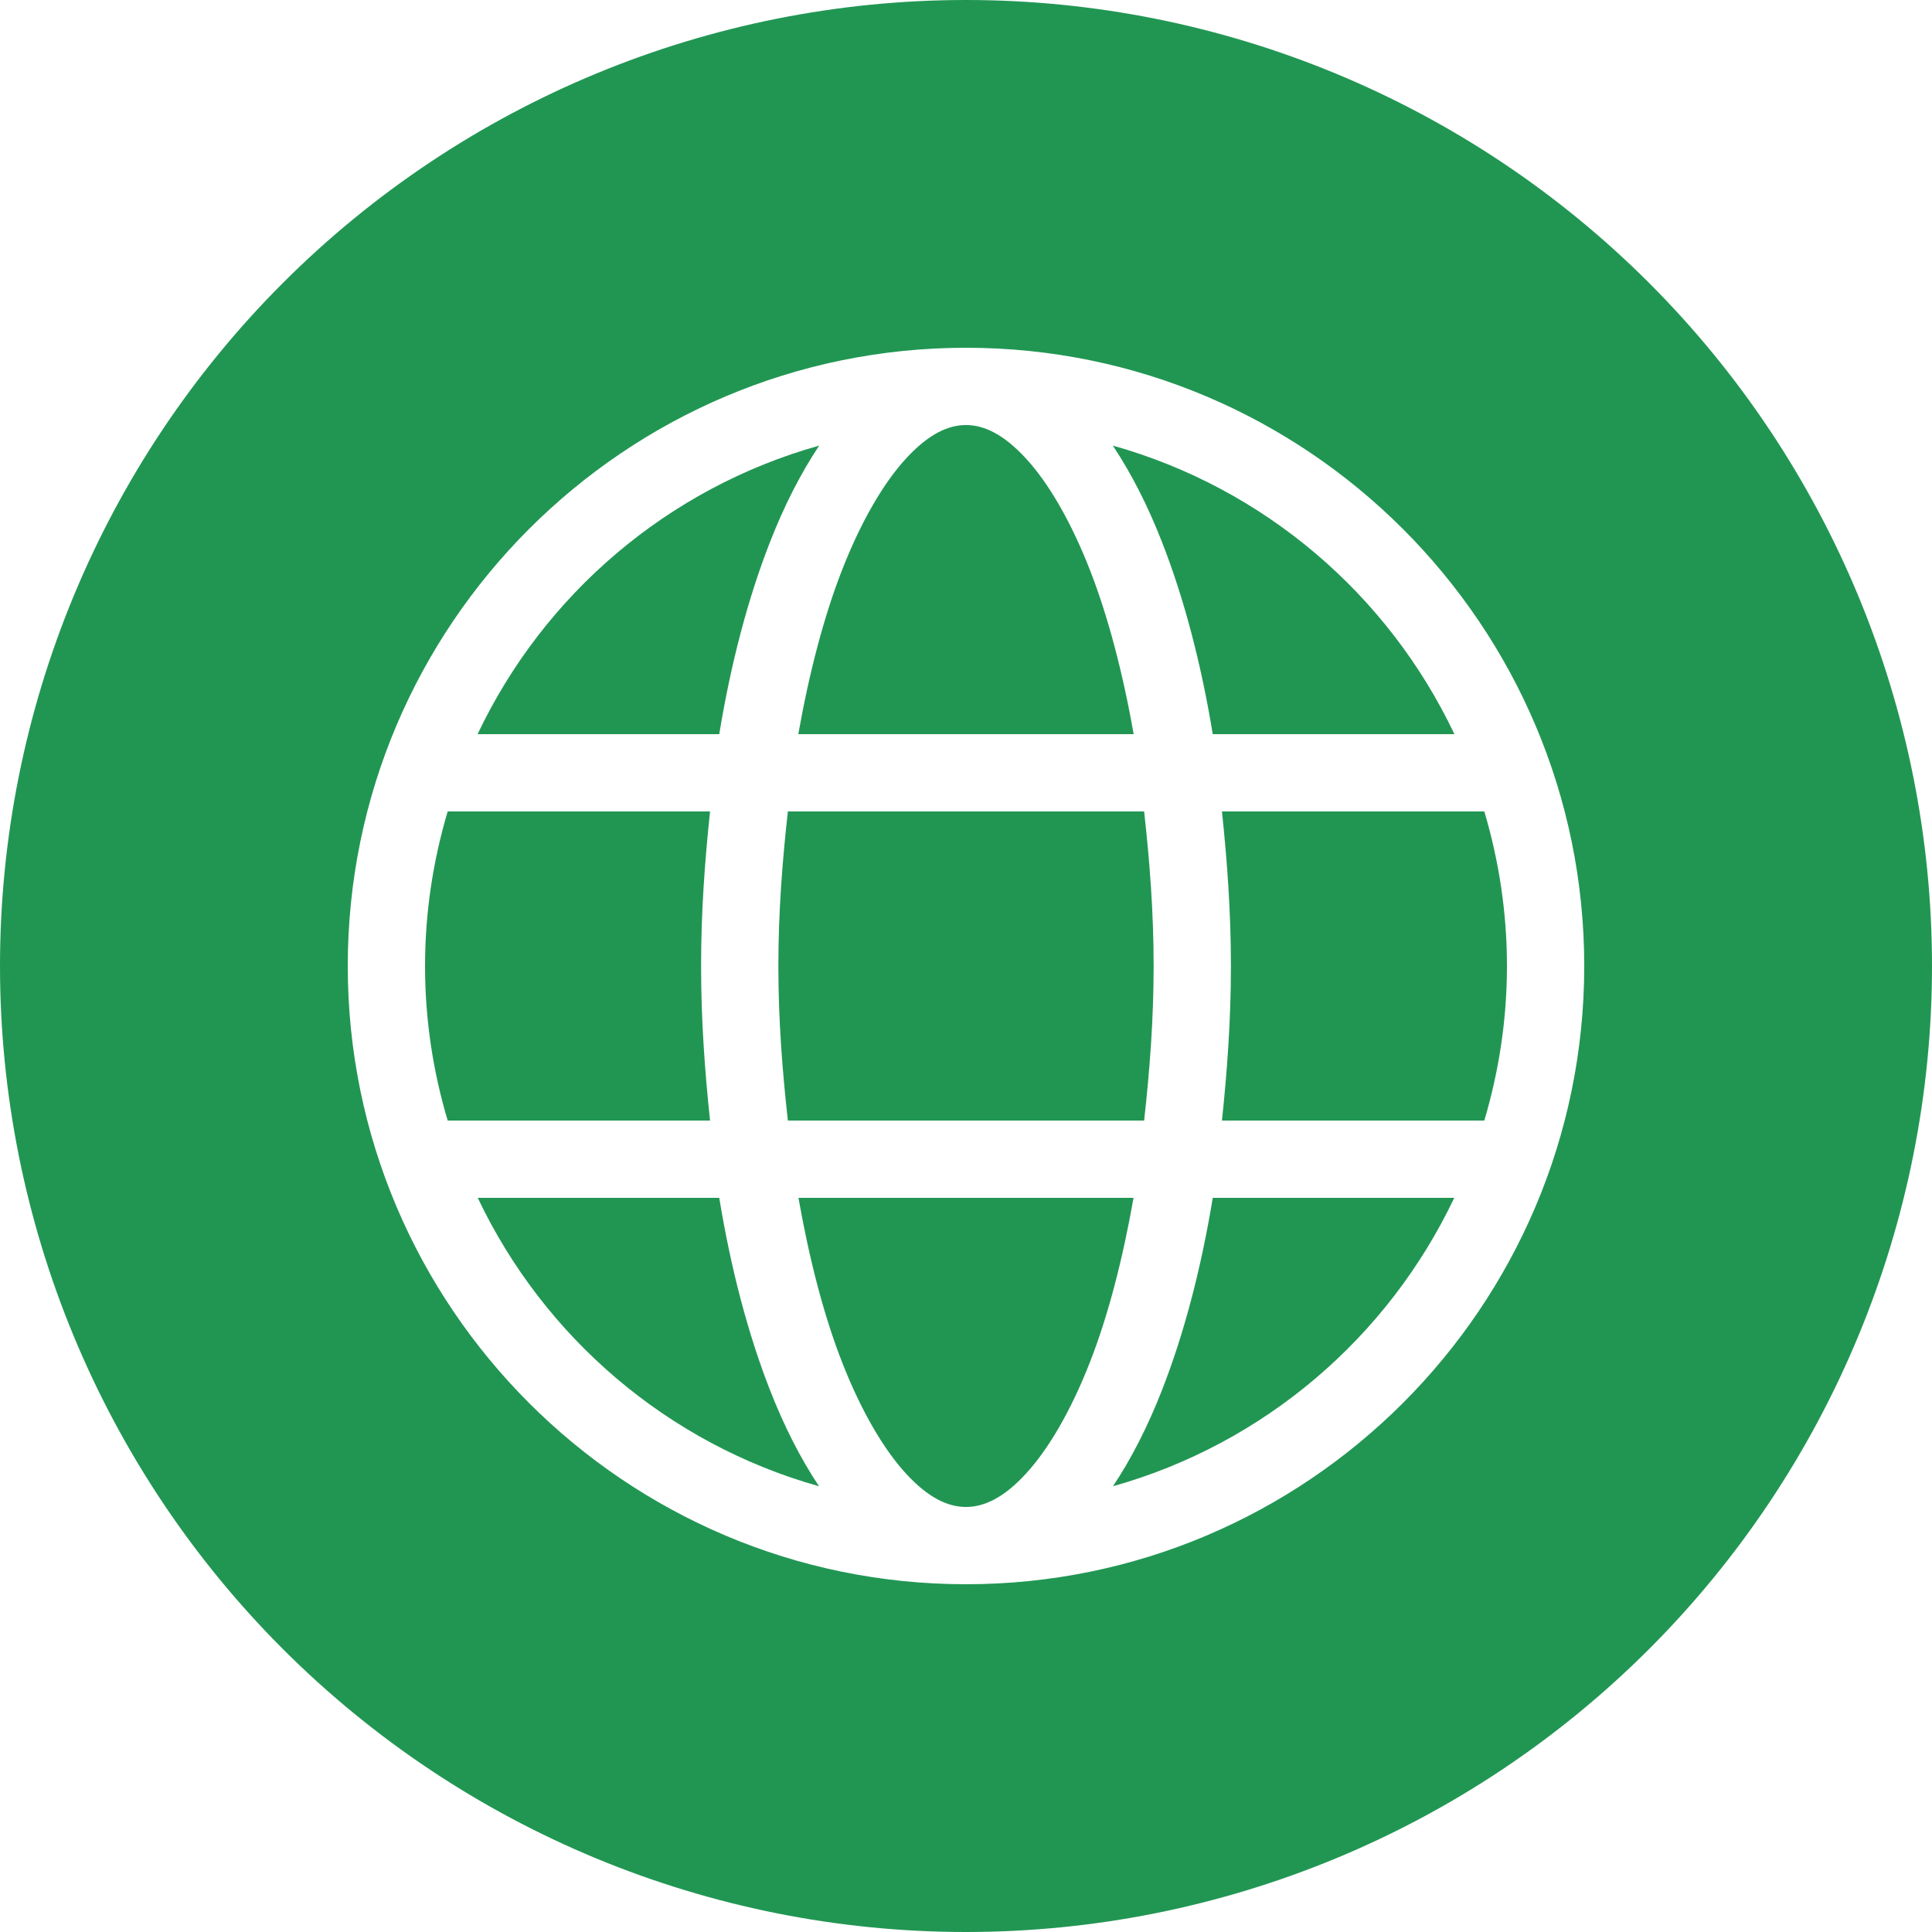
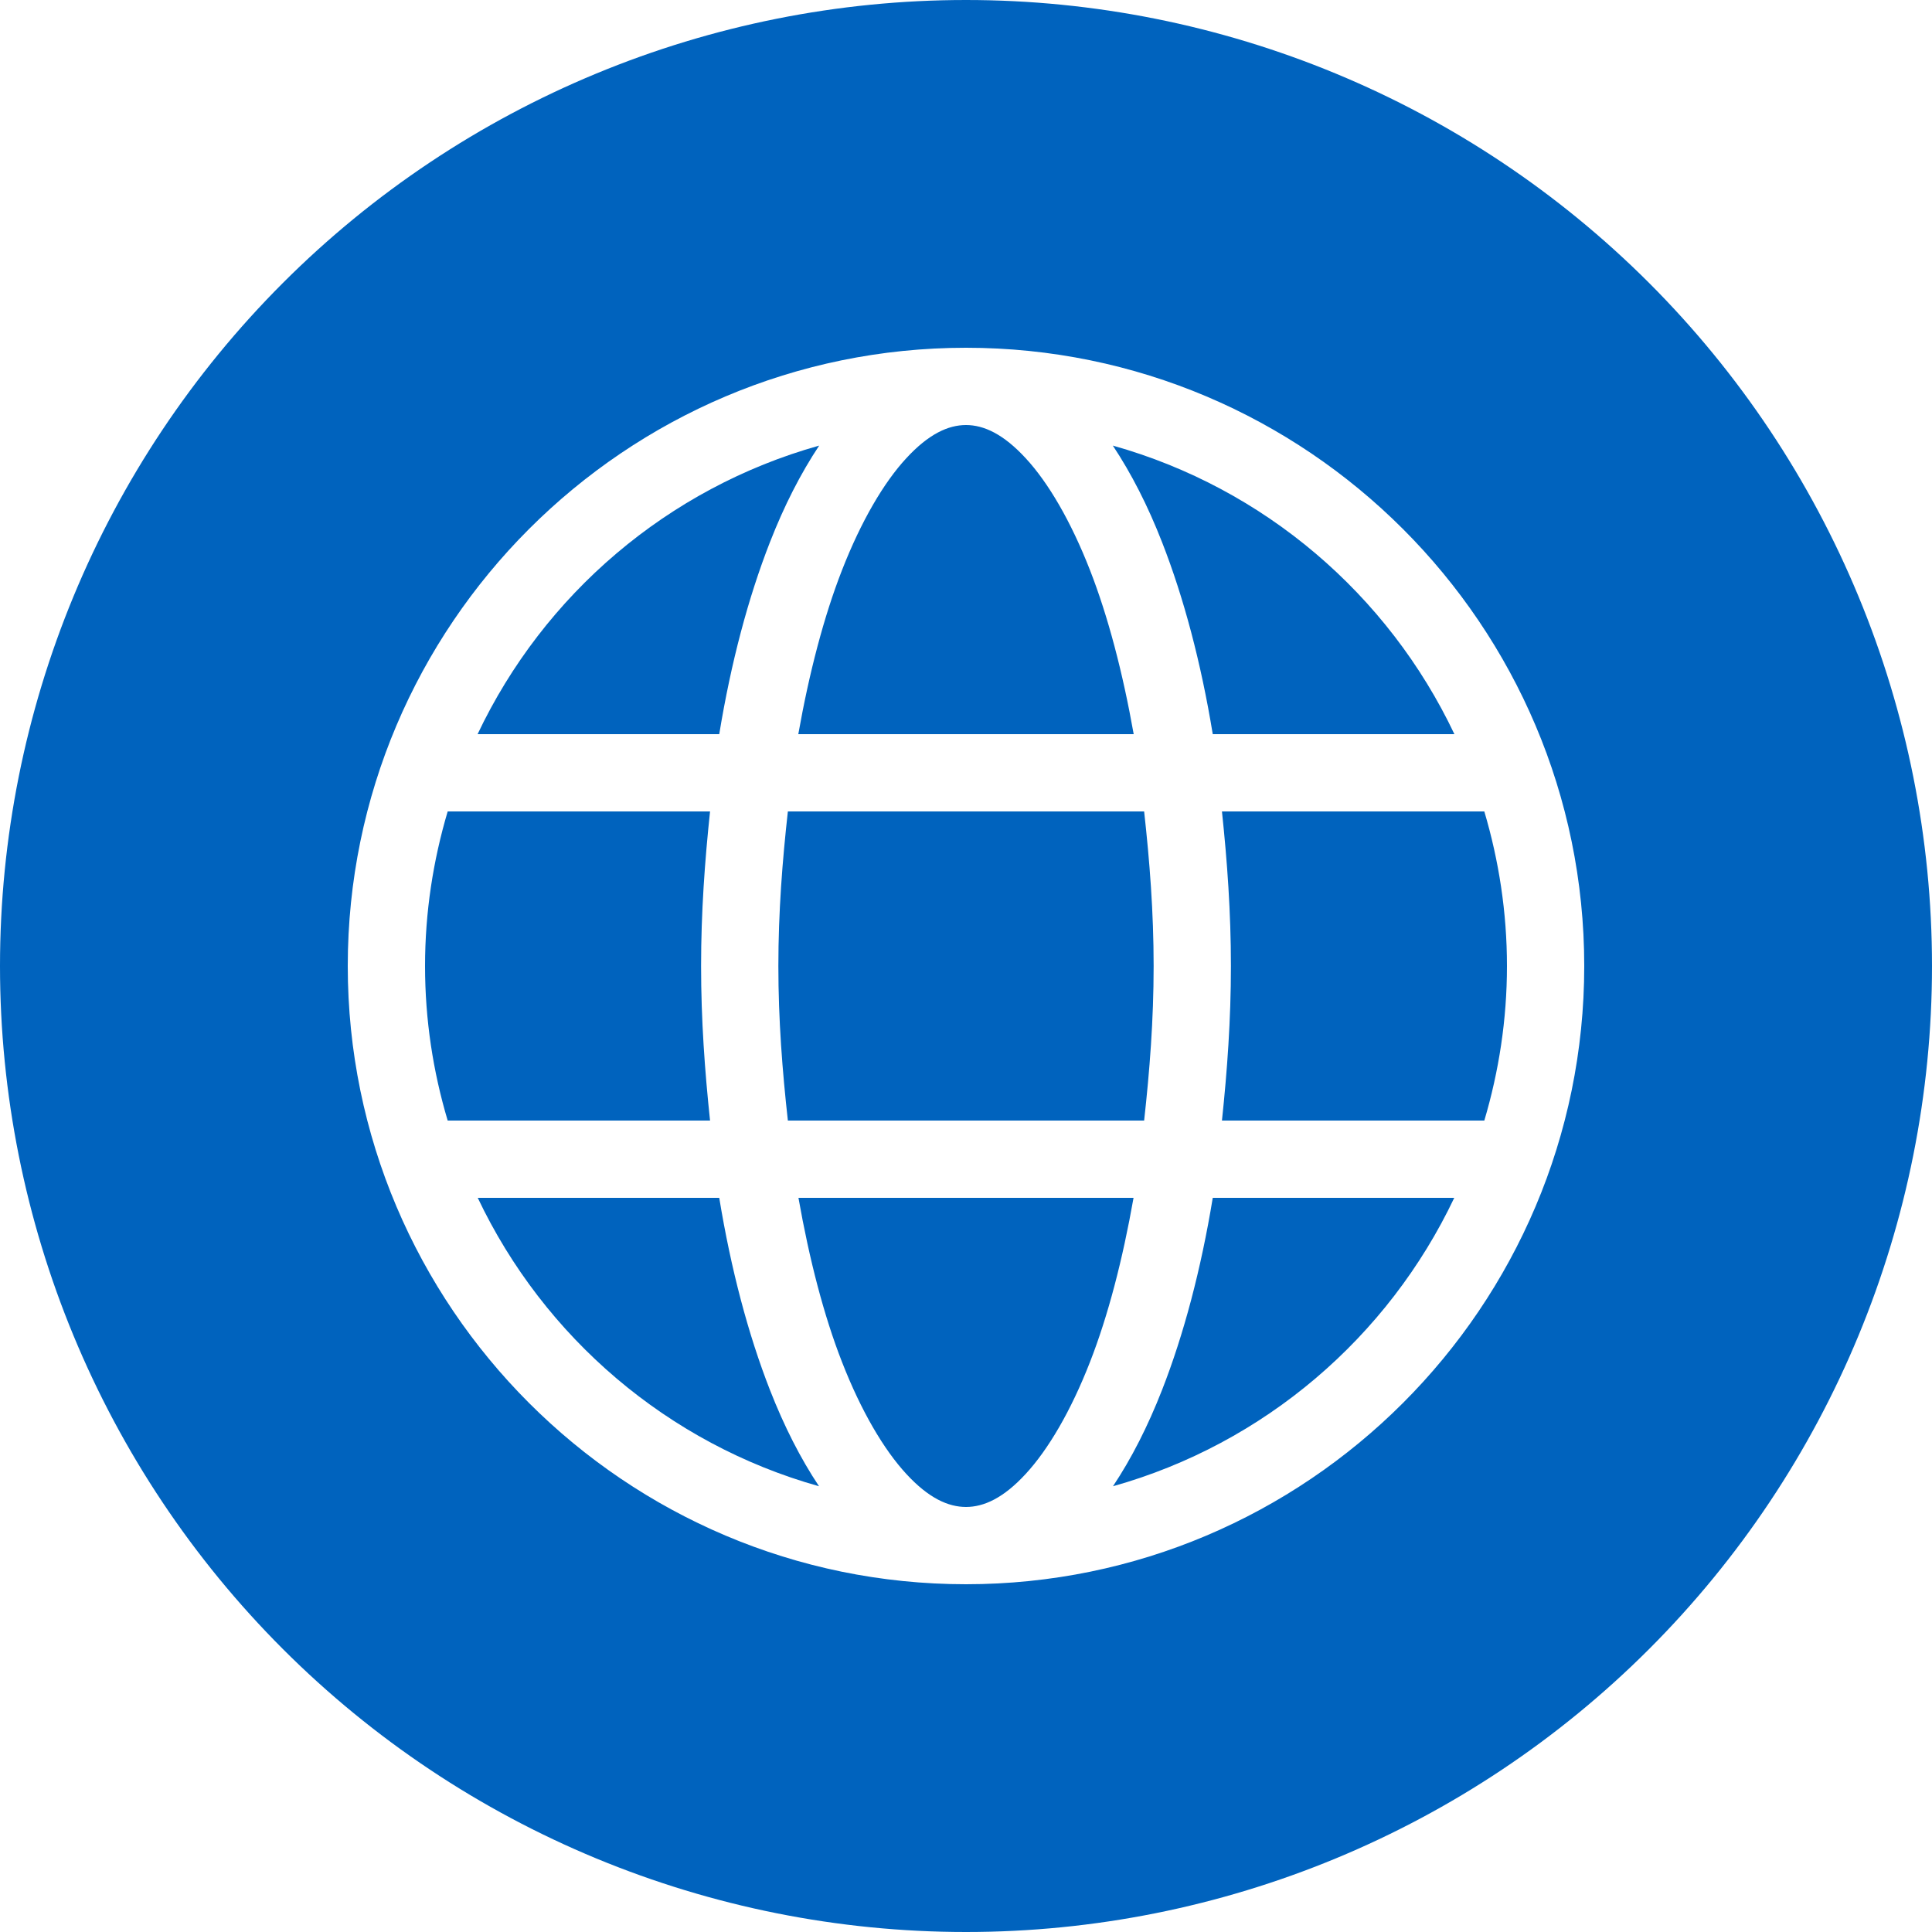
<svg xmlns="http://www.w3.org/2000/svg" xmlns:xlink="http://www.w3.org/1999/xlink" width="25" height="25" viewBox="0 0 25 25" version="1.1">
  <g id="Canvas" transform="translate(-4909 -2705)">
    <g id="noun_376853_cc">
      <g id="Group">
        <g id="Vector">
-           <use xlink:href="#path0_fill" transform="translate(4909 2705)" fill="#219653" />
+           <use xlink:href="#path0_fill" transform="translate(4909 2705)" fill="#0063BE" />
        </g>
      </g>
    </g>
  </g>
  <defs>
    <path id="path0_fill" fill-rule="evenodd" d="M 12.5 8.88178e-16C 9.185 1.77636e-15 6.005 1.317 3.661 3.661C 1.317 6.005 2.66454e-15 9.185 0 12.5C 3.55271e-15 15.815 1.317 18.995 3.661 21.339C 6.005 23.683 9.185 25 12.5 25C 15.815 25 18.995 23.683 21.339 21.339C 23.683 18.995 25 15.815 25 12.5C 25 9.185 23.683 6.005 21.339 3.661C 18.995 1.317 15.815 1.44329e-15 12.5 0L 12.5 8.88178e-16ZM 12.5 4.5C 16.912 4.5 20.5 8.088 20.5 12.5C 20.5 16.912 16.912 20.5 12.5 20.5C 8.088 20.5 4.5 16.912 4.5 12.5C 4.5 8.088 8.088 4.5 12.5 4.5ZM 12.5 5.5C 12.269 5.5 12.015 5.617 11.727 5.93C 11.438 6.242 11.144 6.741 10.895 7.379C 10.662 7.976 10.472 8.7 10.33 9.5L 14.67 9.5C 14.528 8.7 14.338 7.976 14.105 7.379C 13.856 6.741 13.562 6.242 13.273 5.93C 12.985 5.617 12.731 5.5 12.5 5.5ZM 10.6 5.766C 8.641 6.316 7.037 7.693 6.18 9.5L 9.307 9.5C 9.459 8.574 9.682 7.734 9.963 7.016C 10.148 6.542 10.361 6.126 10.6 5.766ZM 14.4 5.766C 14.639 6.126 14.852 6.542 15.037 7.016C 15.318 7.734 15.541 8.574 15.693 9.5L 18.82 9.5C 17.963 7.693 16.359 6.316 14.4 5.766ZM 5.793 10.5C 5.605 11.134 5.5 11.804 5.5 12.5C 5.5 13.196 5.604 13.866 5.793 14.5L 9.188 14.5C 9.12 13.857 9.072 13.196 9.072 12.5C 9.072 11.804 9.12 11.143 9.188 10.5L 5.793 10.5ZM 10.195 10.5C 10.124 11.138 10.072 11.801 10.072 12.5C 10.072 13.2 10.124 13.861 10.195 14.5L 14.805 14.5C 14.876 13.861 14.928 13.2 14.928 12.5C 14.928 11.801 14.876 11.138 14.805 10.5L 10.195 10.5ZM 15.812 10.5C 15.88 11.143 15.928 11.804 15.928 12.5C 15.928 13.196 15.88 13.857 15.812 14.5L 19.207 14.5C 19.395 13.866 19.5 13.196 19.5 12.5C 19.5 11.804 19.395 11.134 19.207 10.5L 15.812 10.5ZM 6.182 15.5C 7.039 17.305 8.641 18.682 10.598 19.232C 10.359 18.873 10.148 18.459 9.963 17.986C 9.682 17.268 9.459 16.426 9.307 15.5L 6.182 15.5ZM 10.332 15.5C 10.473 16.3 10.662 17.027 10.895 17.623C 11.144 18.262 11.438 18.759 11.727 19.072C 12.015 19.385 12.269 19.5 12.5 19.5C 12.731 19.5 12.985 19.385 13.273 19.072C 13.562 18.759 13.856 18.262 14.105 17.623C 14.338 17.027 14.527 16.3 14.668 15.5L 10.332 15.5ZM 15.693 15.5C 15.541 16.426 15.318 17.268 15.037 17.986C 14.852 18.459 14.641 18.873 14.402 19.232C 16.359 18.682 17.961 17.305 18.818 15.5L 15.693 15.5Z" />
  </defs>
</svg>
